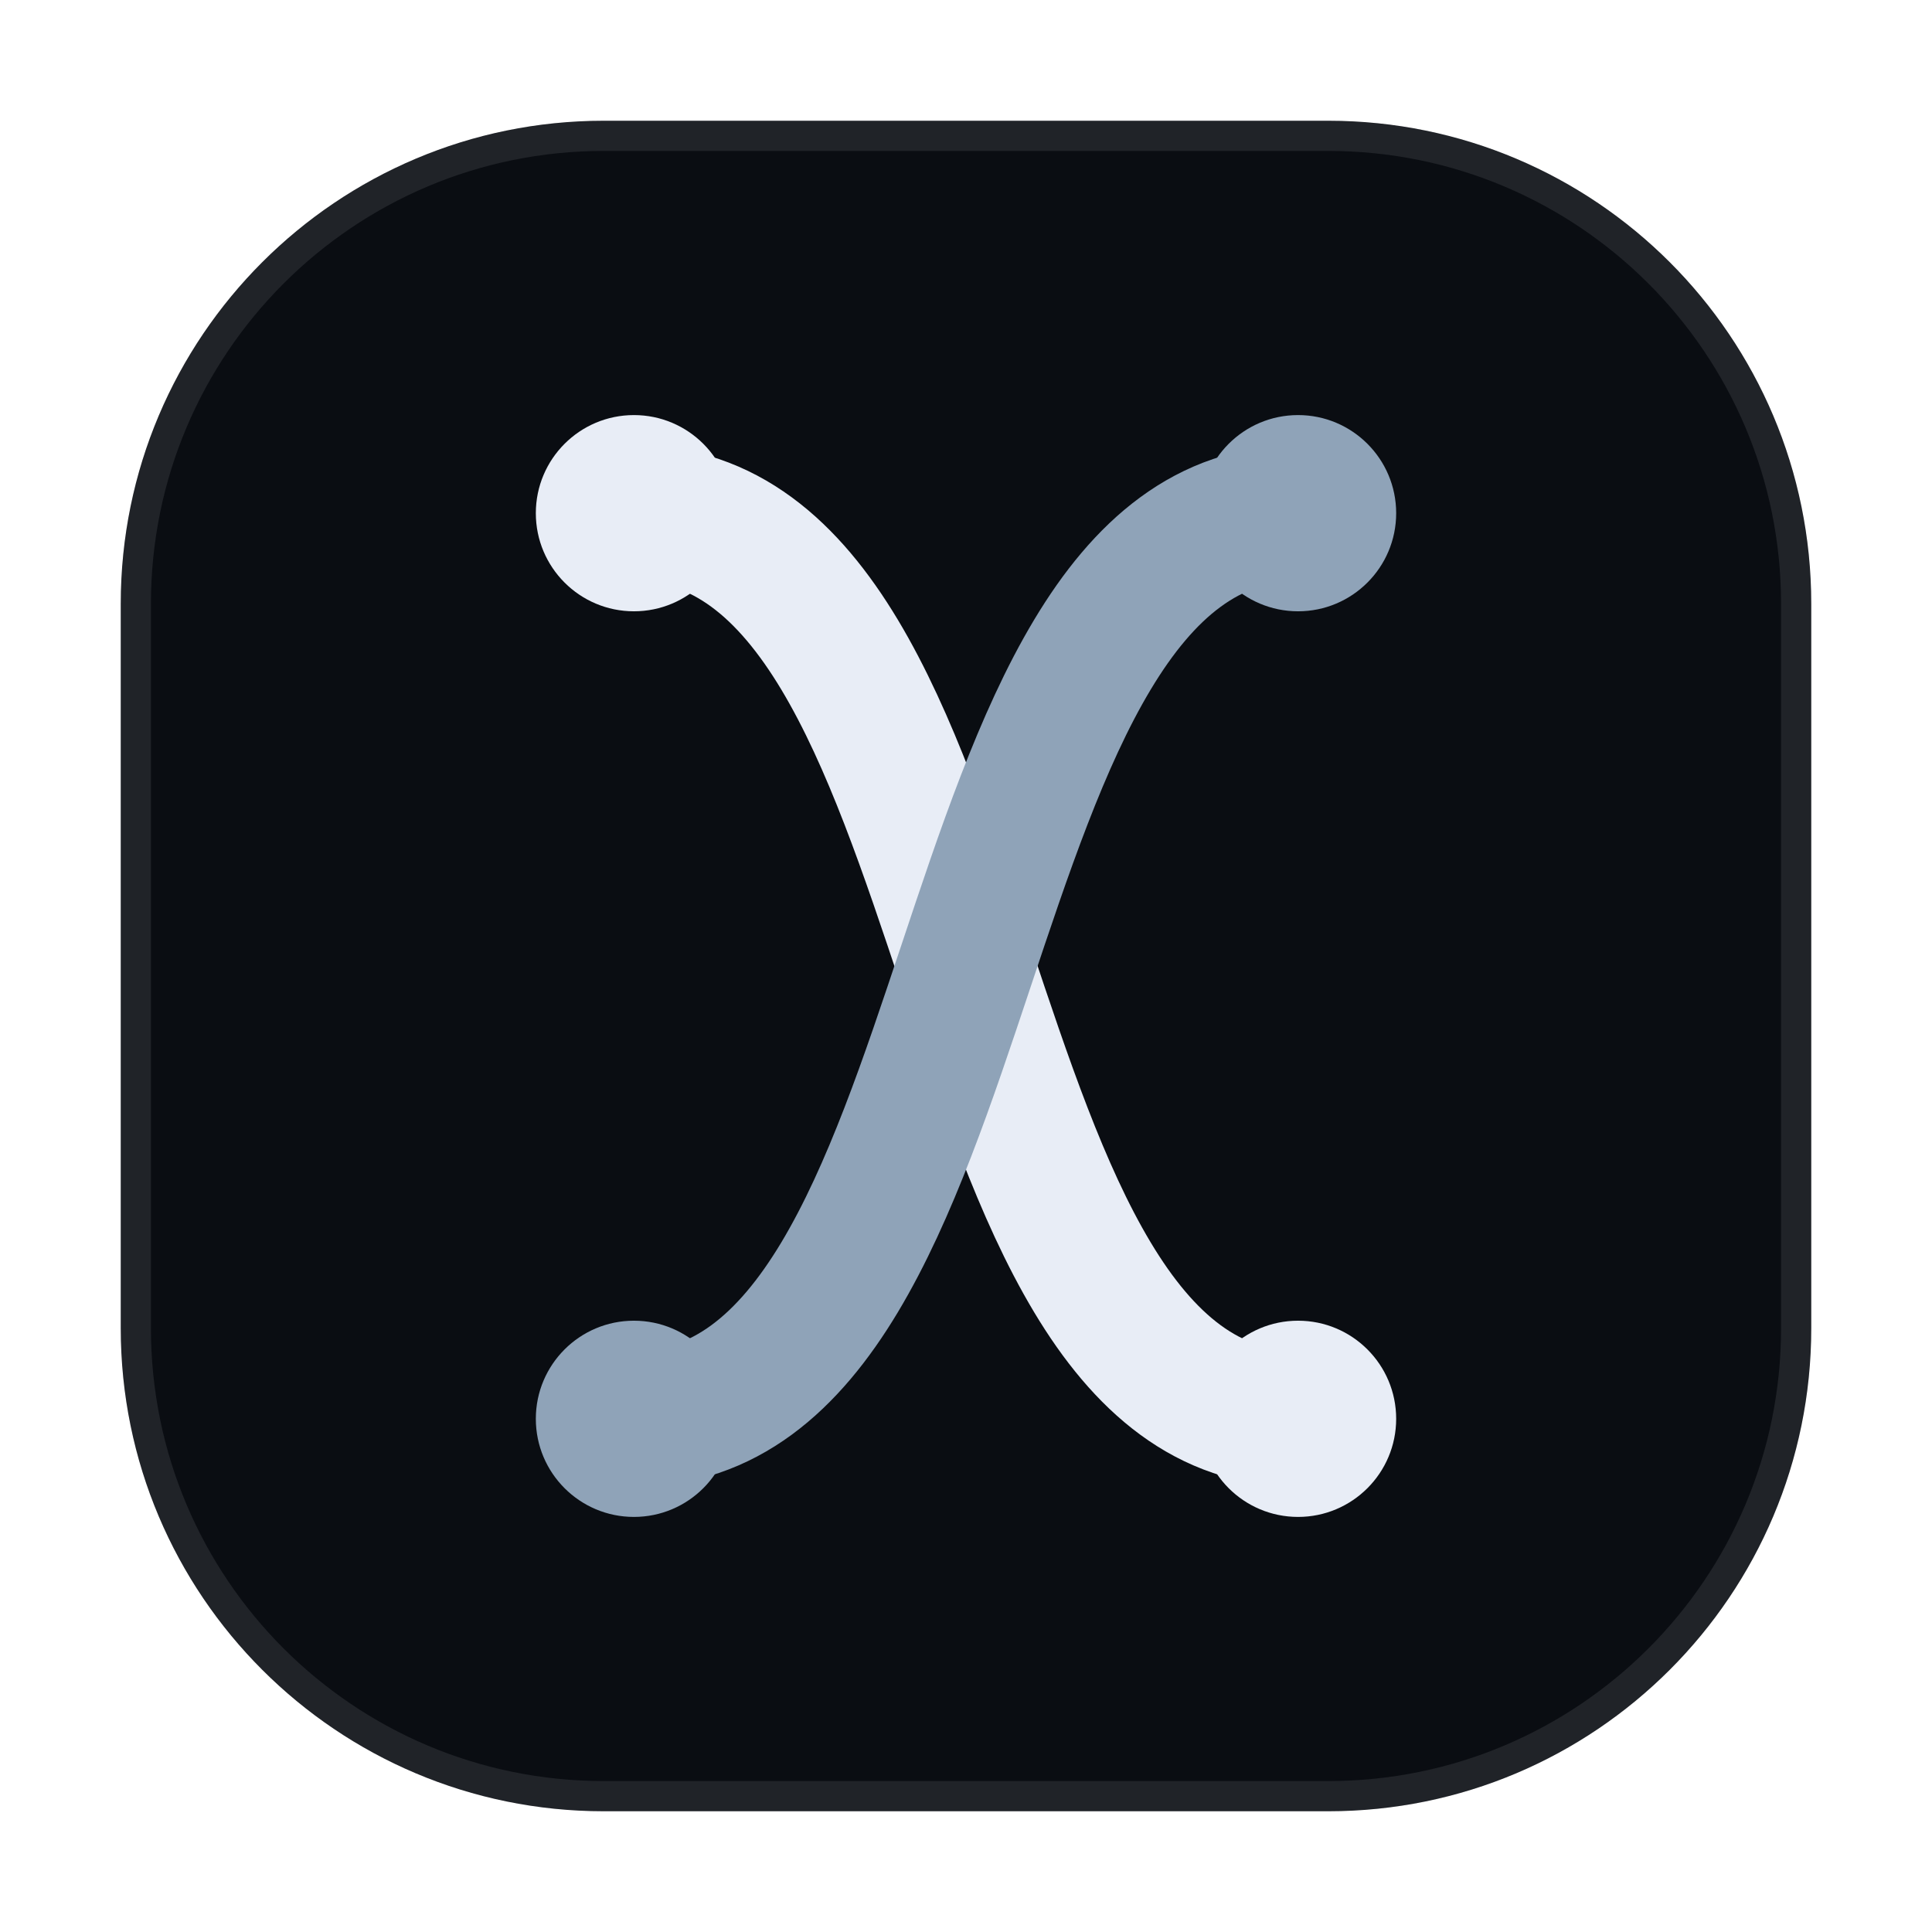
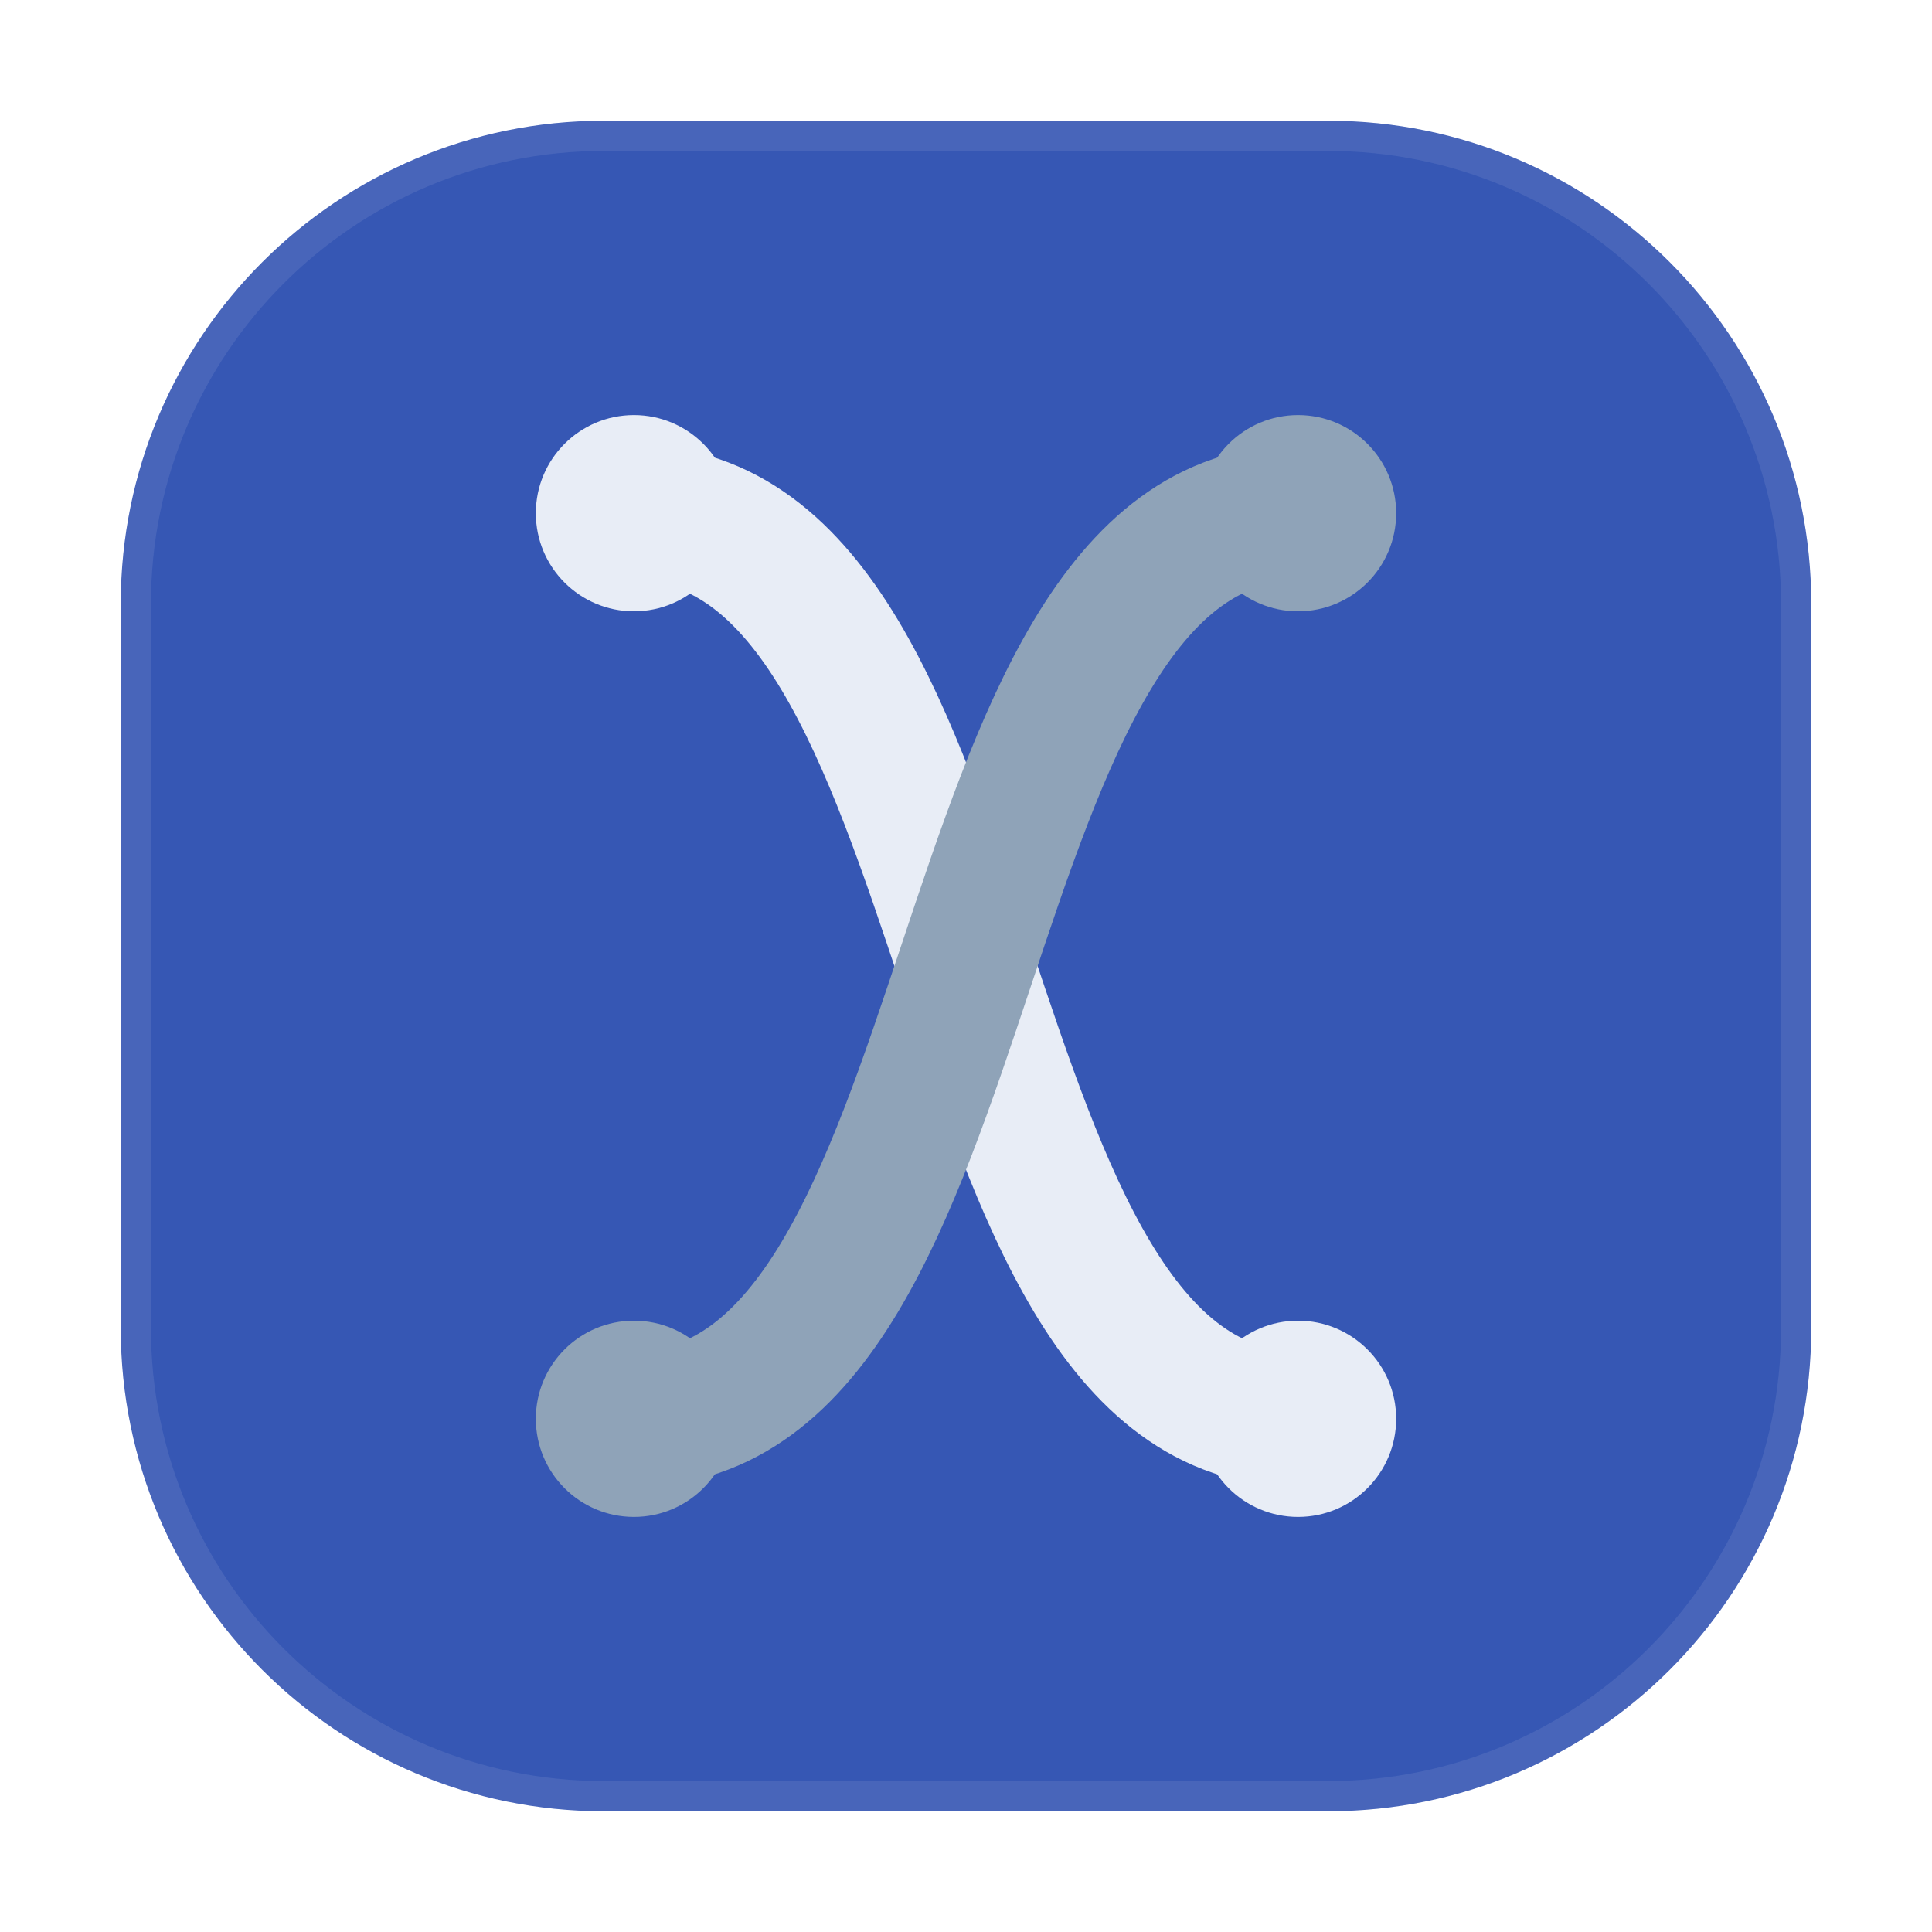
<svg xmlns="http://www.w3.org/2000/svg" width="64" height="64" viewBox="0 0 64 64" fill="none">
-   <rect x="4" y="4" width="56" height="56" rx="16" fill="#0A0D12" />
+   <rect x="4" y="4" width="56" height="56" rx="16" fill="#3657b4" />
  <rect x="4.5" y="4.5" width="55" height="55" rx="15.5" stroke="#E8EDF6" stroke-opacity="0.1" />
  <path d="M21 17C33 17 31 47 43 47" stroke="#E8EDF6" stroke-width="4.5" stroke-linecap="round" />
  <path d="M43 17C31 17 33 47 21 47" stroke="#8FA3B8" stroke-width="4.5" stroke-linecap="round" />
  <circle cx="21" cy="17" r="3.25" fill="#E8EDF6" />
  <circle cx="43" cy="47" r="3.25" fill="#E8EDF6" />
  <circle cx="43" cy="17" r="3.25" fill="#8FA3B8" />
  <circle cx="21" cy="47" r="3.25" fill="#8FA3B8" />
</svg>
